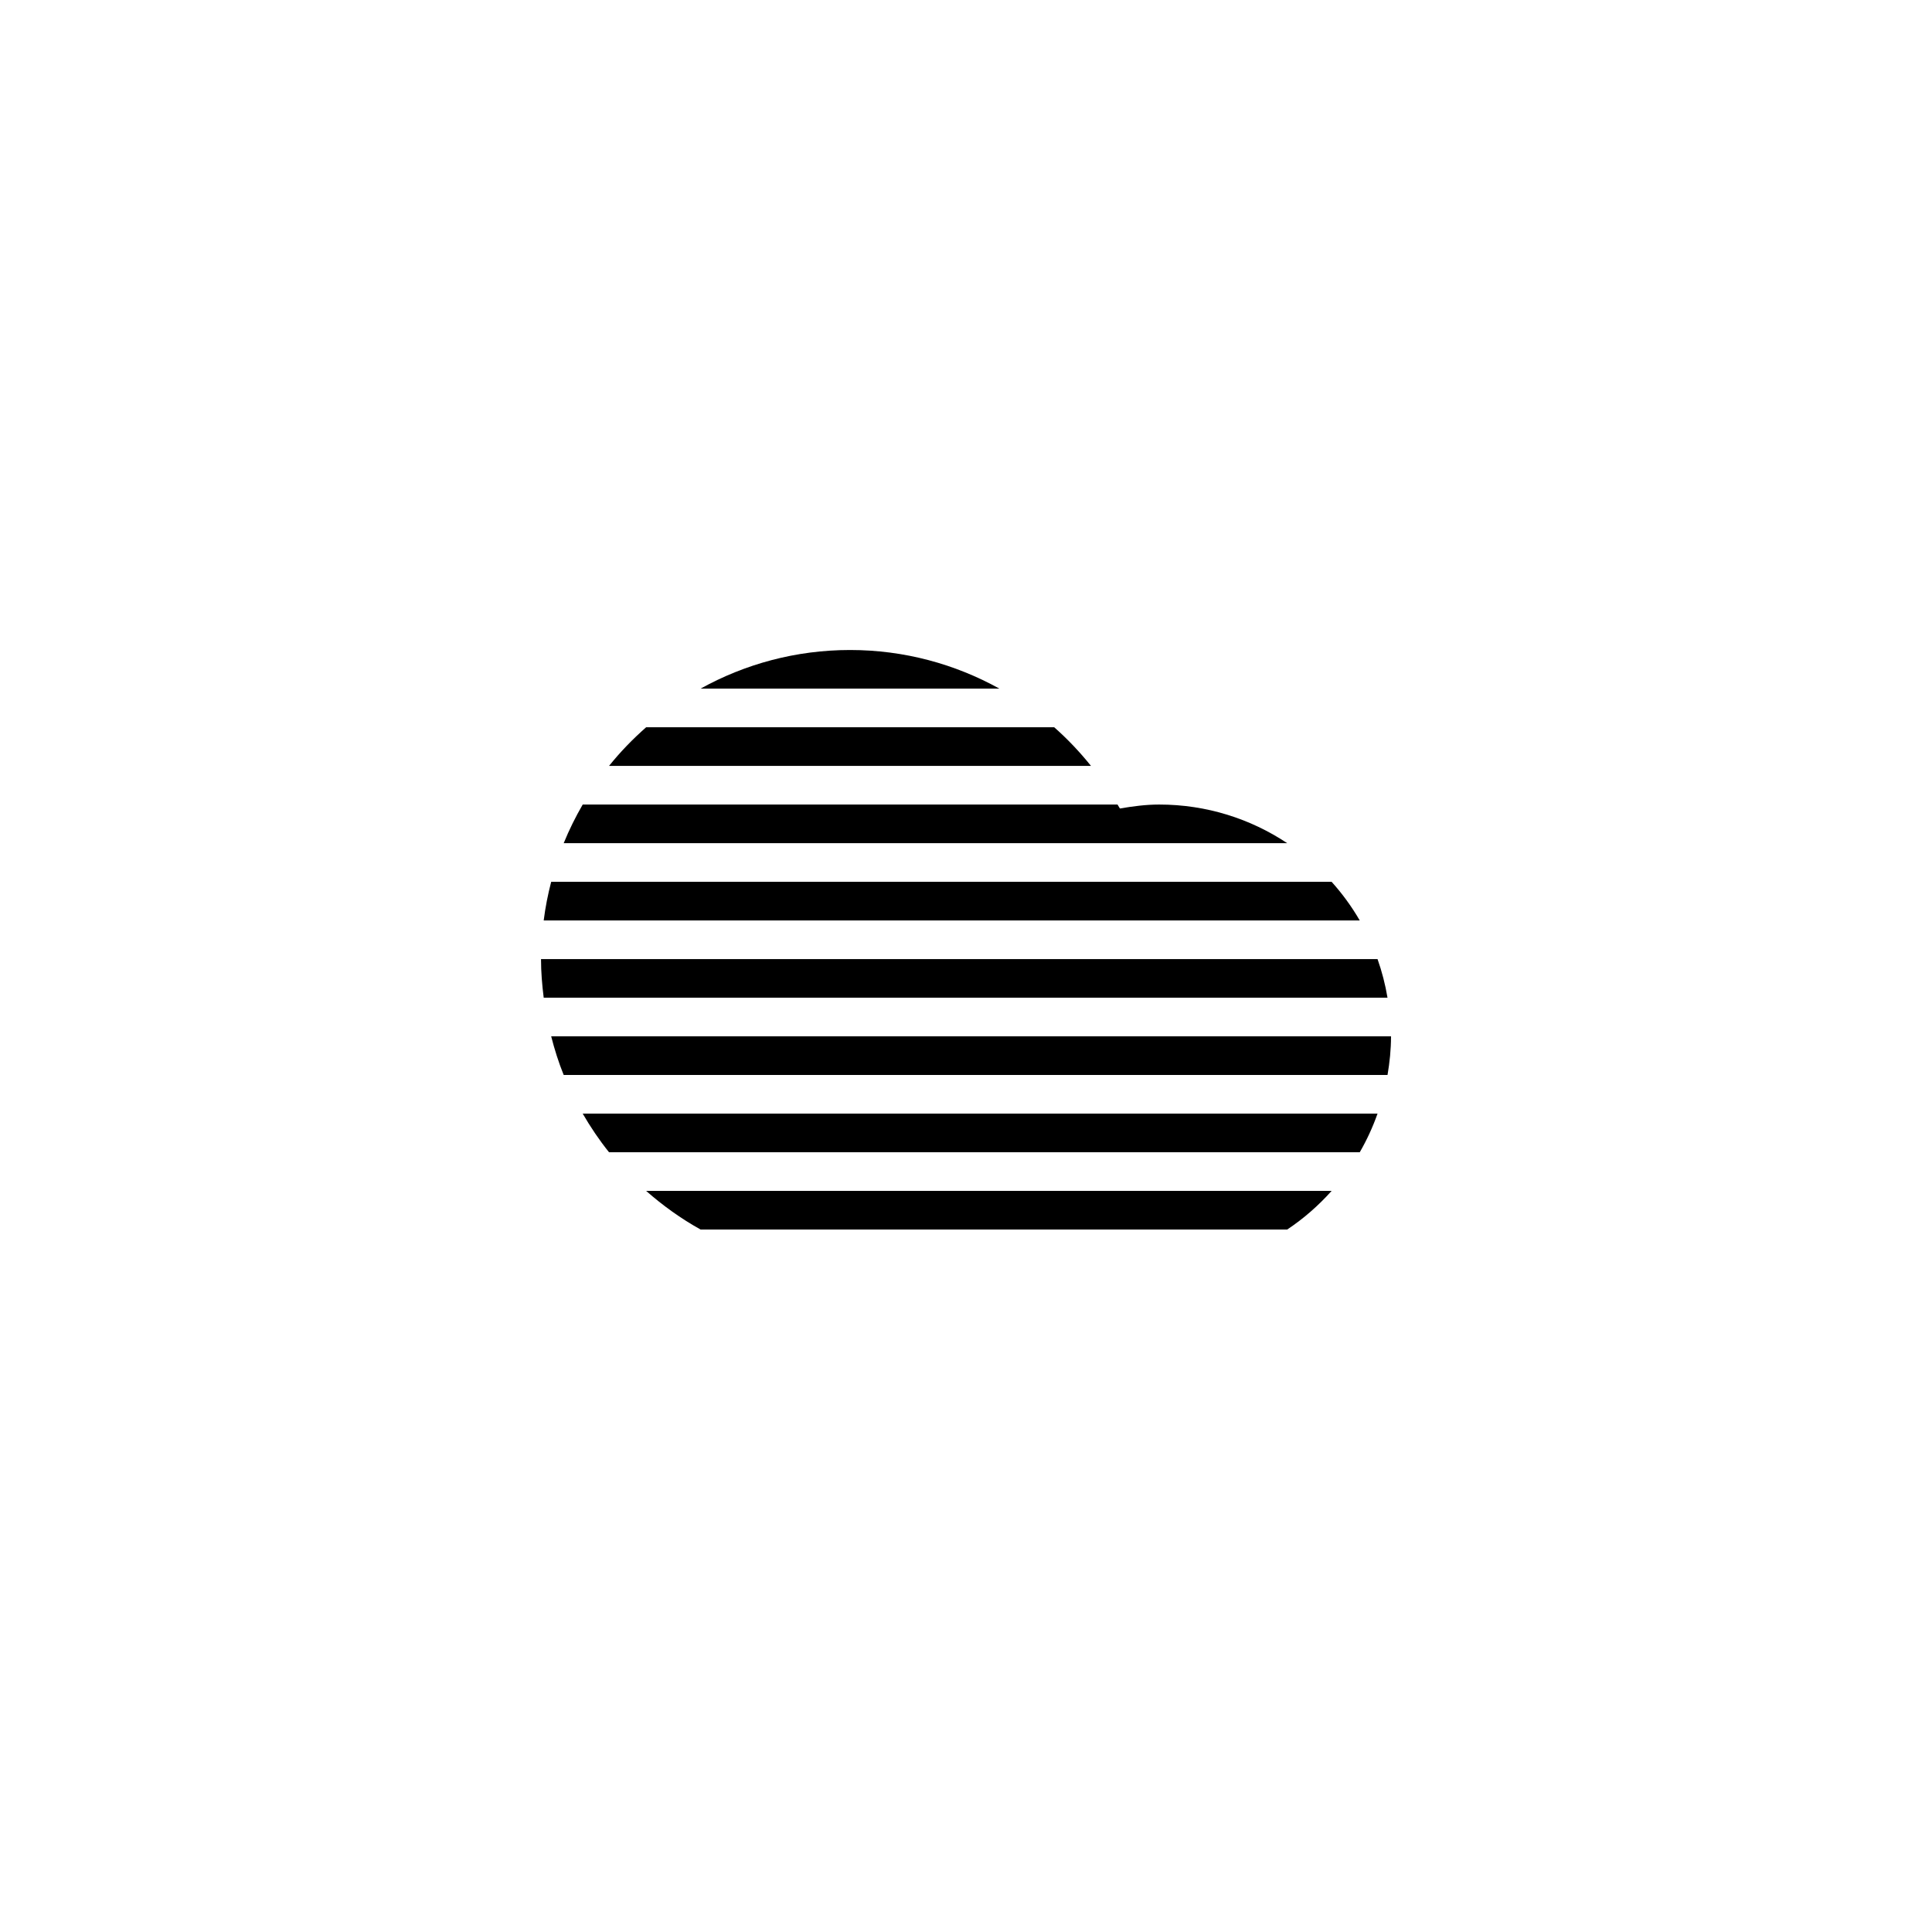
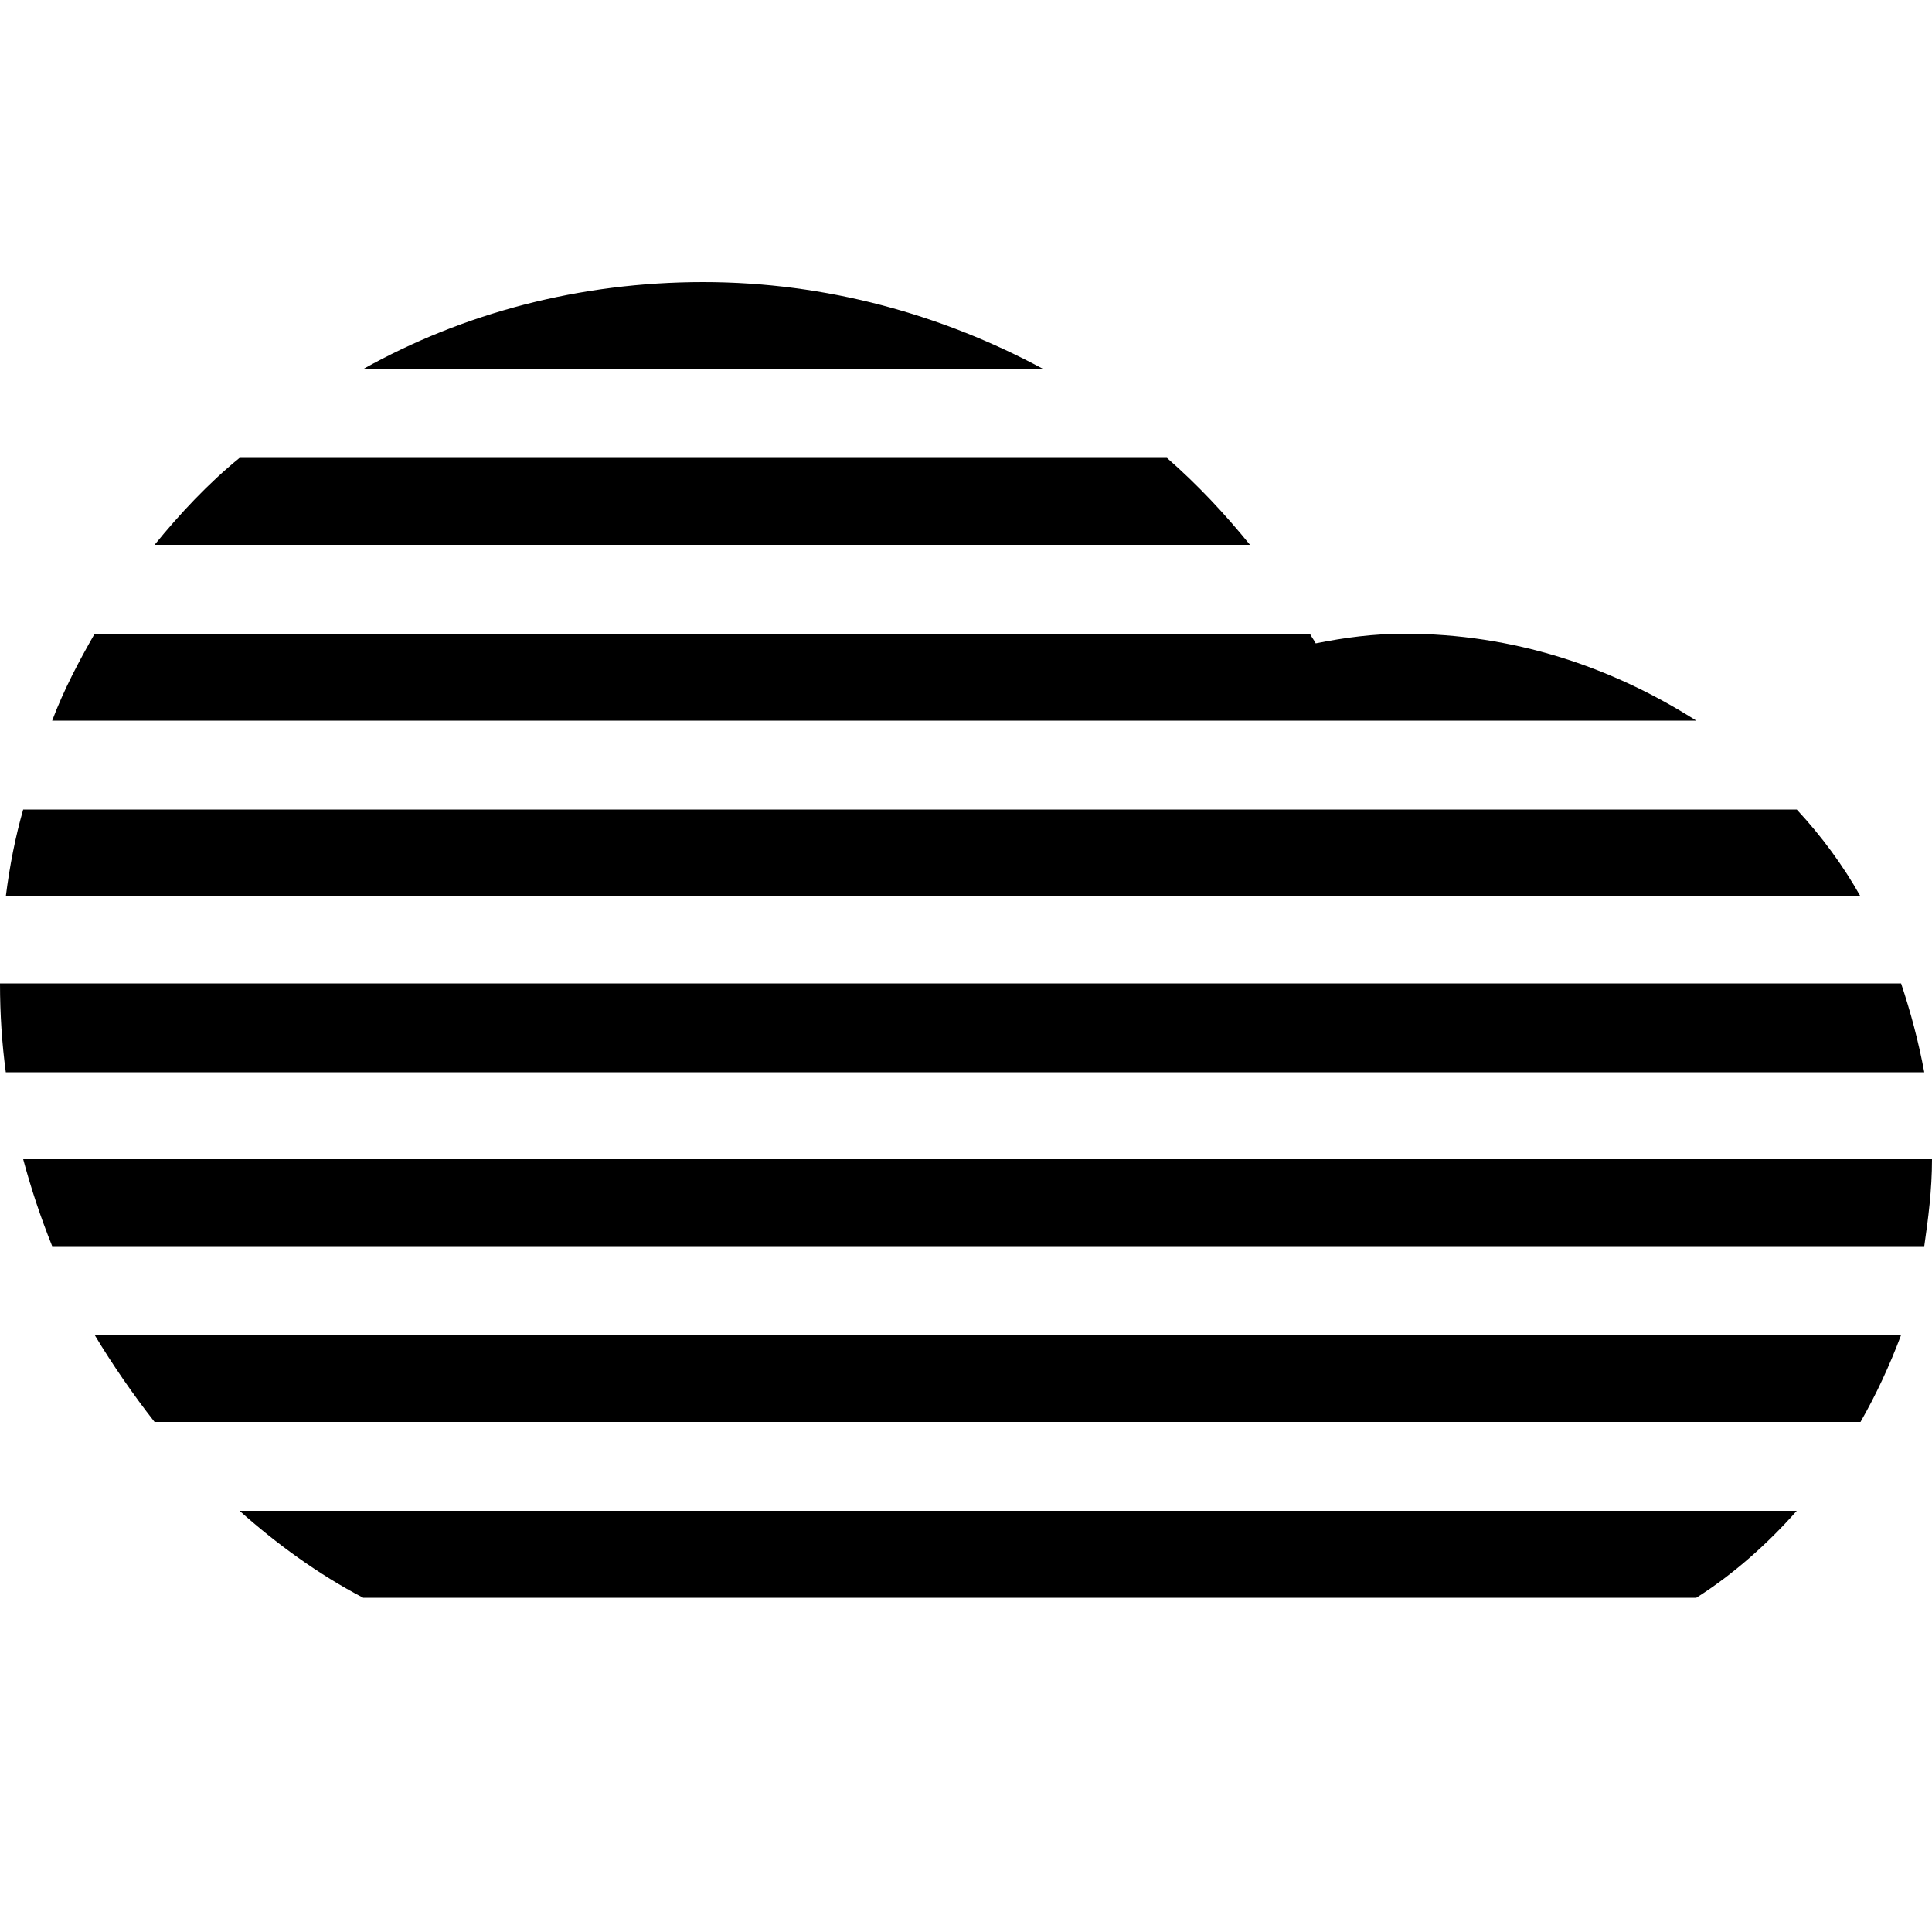
- <svg xmlns="http://www.w3.org/2000/svg" version="1.1" id="Layer_1" x="0px" y="0px" width="100px" height="100px" viewBox="0 0 100 100" enable-background="new 0 0 100 100" xml:space="preserve">
-   <path fill-rule="evenodd" clip-rule="evenodd" d="M29.177,55.641c-0.262-0.646-0.473-1.315-0.648-2h43.47  c0,0.684-0.07,1.348-0.181,2H29.177z M36.263,35.643c2.294-1.271,4.93-1.999,7.738-1.999c2.806,0,5.436,0.73,7.727,1.999H36.263z   M28.142,47.642c0.085-0.682,0.218-1.347,0.387-1.999h40.396c0.551,0.613,1.039,1.281,1.455,1.999H28.142z M29.177,43.643  c0.281-0.693,0.613-1.359,0.984-2h27.682c0.04,0.068,0.084,0.135,0.123,0.205c0.664-0.114,1.338-0.205,2.033-0.205  c2.451,0,4.729,0.738,6.627,2H29.177z M31.524,39.643c0.58-0.723,1.225-1.388,1.92-2h21.122c0.69,0.61,1.326,1.28,1.903,2H31.524z   M71.817,51.641H28.142c-0.082-0.656-0.139-1.32-0.139-1.999h43.298C71.528,50.285,71.702,50.953,71.817,51.641z M71.301,57.641  c-0.247,0.699-0.555,1.367-0.921,2H31.524c-0.505-0.629-0.957-1.299-1.363-2H71.301z M33.444,61.641h35.48  c-0.68,0.758-1.447,1.434-2.299,1.999H36.263C35.247,63.078,34.309,62.4,33.444,61.641z" />
+ <svg xmlns="http://www.w3.org/2000/svg" version="1.1" id="Layer_1" x="0px" y="0px" viewBox="0 0 100 100" style="enable-background:new 0 0 100 100;" xml:space="preserve">
+   <style type="text/css">
+ 	.st0{fill-rule:evenodd;clip-rule:evenodd;}
+ </style>
+   <path class="st0" d="M2.7,64.5c-0.6-1.5-1.1-3-1.5-4.5H100c0,1.6-0.2,3.1-0.4,4.5H2.7z M18.8,19.1c5.2-2.9,11.2-4.5,17.6-4.5  c6.4,0,12.4,1.7,17.6,4.5H18.8z M0.3,46.4c0.2-1.6,0.5-3.1,0.9-4.5H93c1.3,1.4,2.4,2.9,3.3,4.5H0.3z M2.7,37.3  c0.6-1.6,1.4-3.1,2.2-4.5h62.9c0.1,0.2,0.2,0.3,0.3,0.5c1.5-0.3,3-0.5,4.6-0.5c5.6,0,10.7,1.7,15.1,4.5H2.7z M8,28.2  c1.3-1.6,2.8-3.2,4.4-4.5h48c1.6,1.4,3,2.9,4.3,4.5H8z M99.6,55.5H0.3C0.1,54,0,52.5,0,50.9h98.4C98.9,52.4,99.3,53.9,99.6,55.5z   M98.4,69.1c-0.6,1.6-1.3,3.1-2.1,4.5H8c-1.1-1.4-2.2-3-3.1-4.5H98.4z M12.4,78.2H93c-1.5,1.7-3.3,3.3-5.2,4.5h-69  C16.5,81.5,14.3,79.9,12.4,78.2z" />
</svg>
